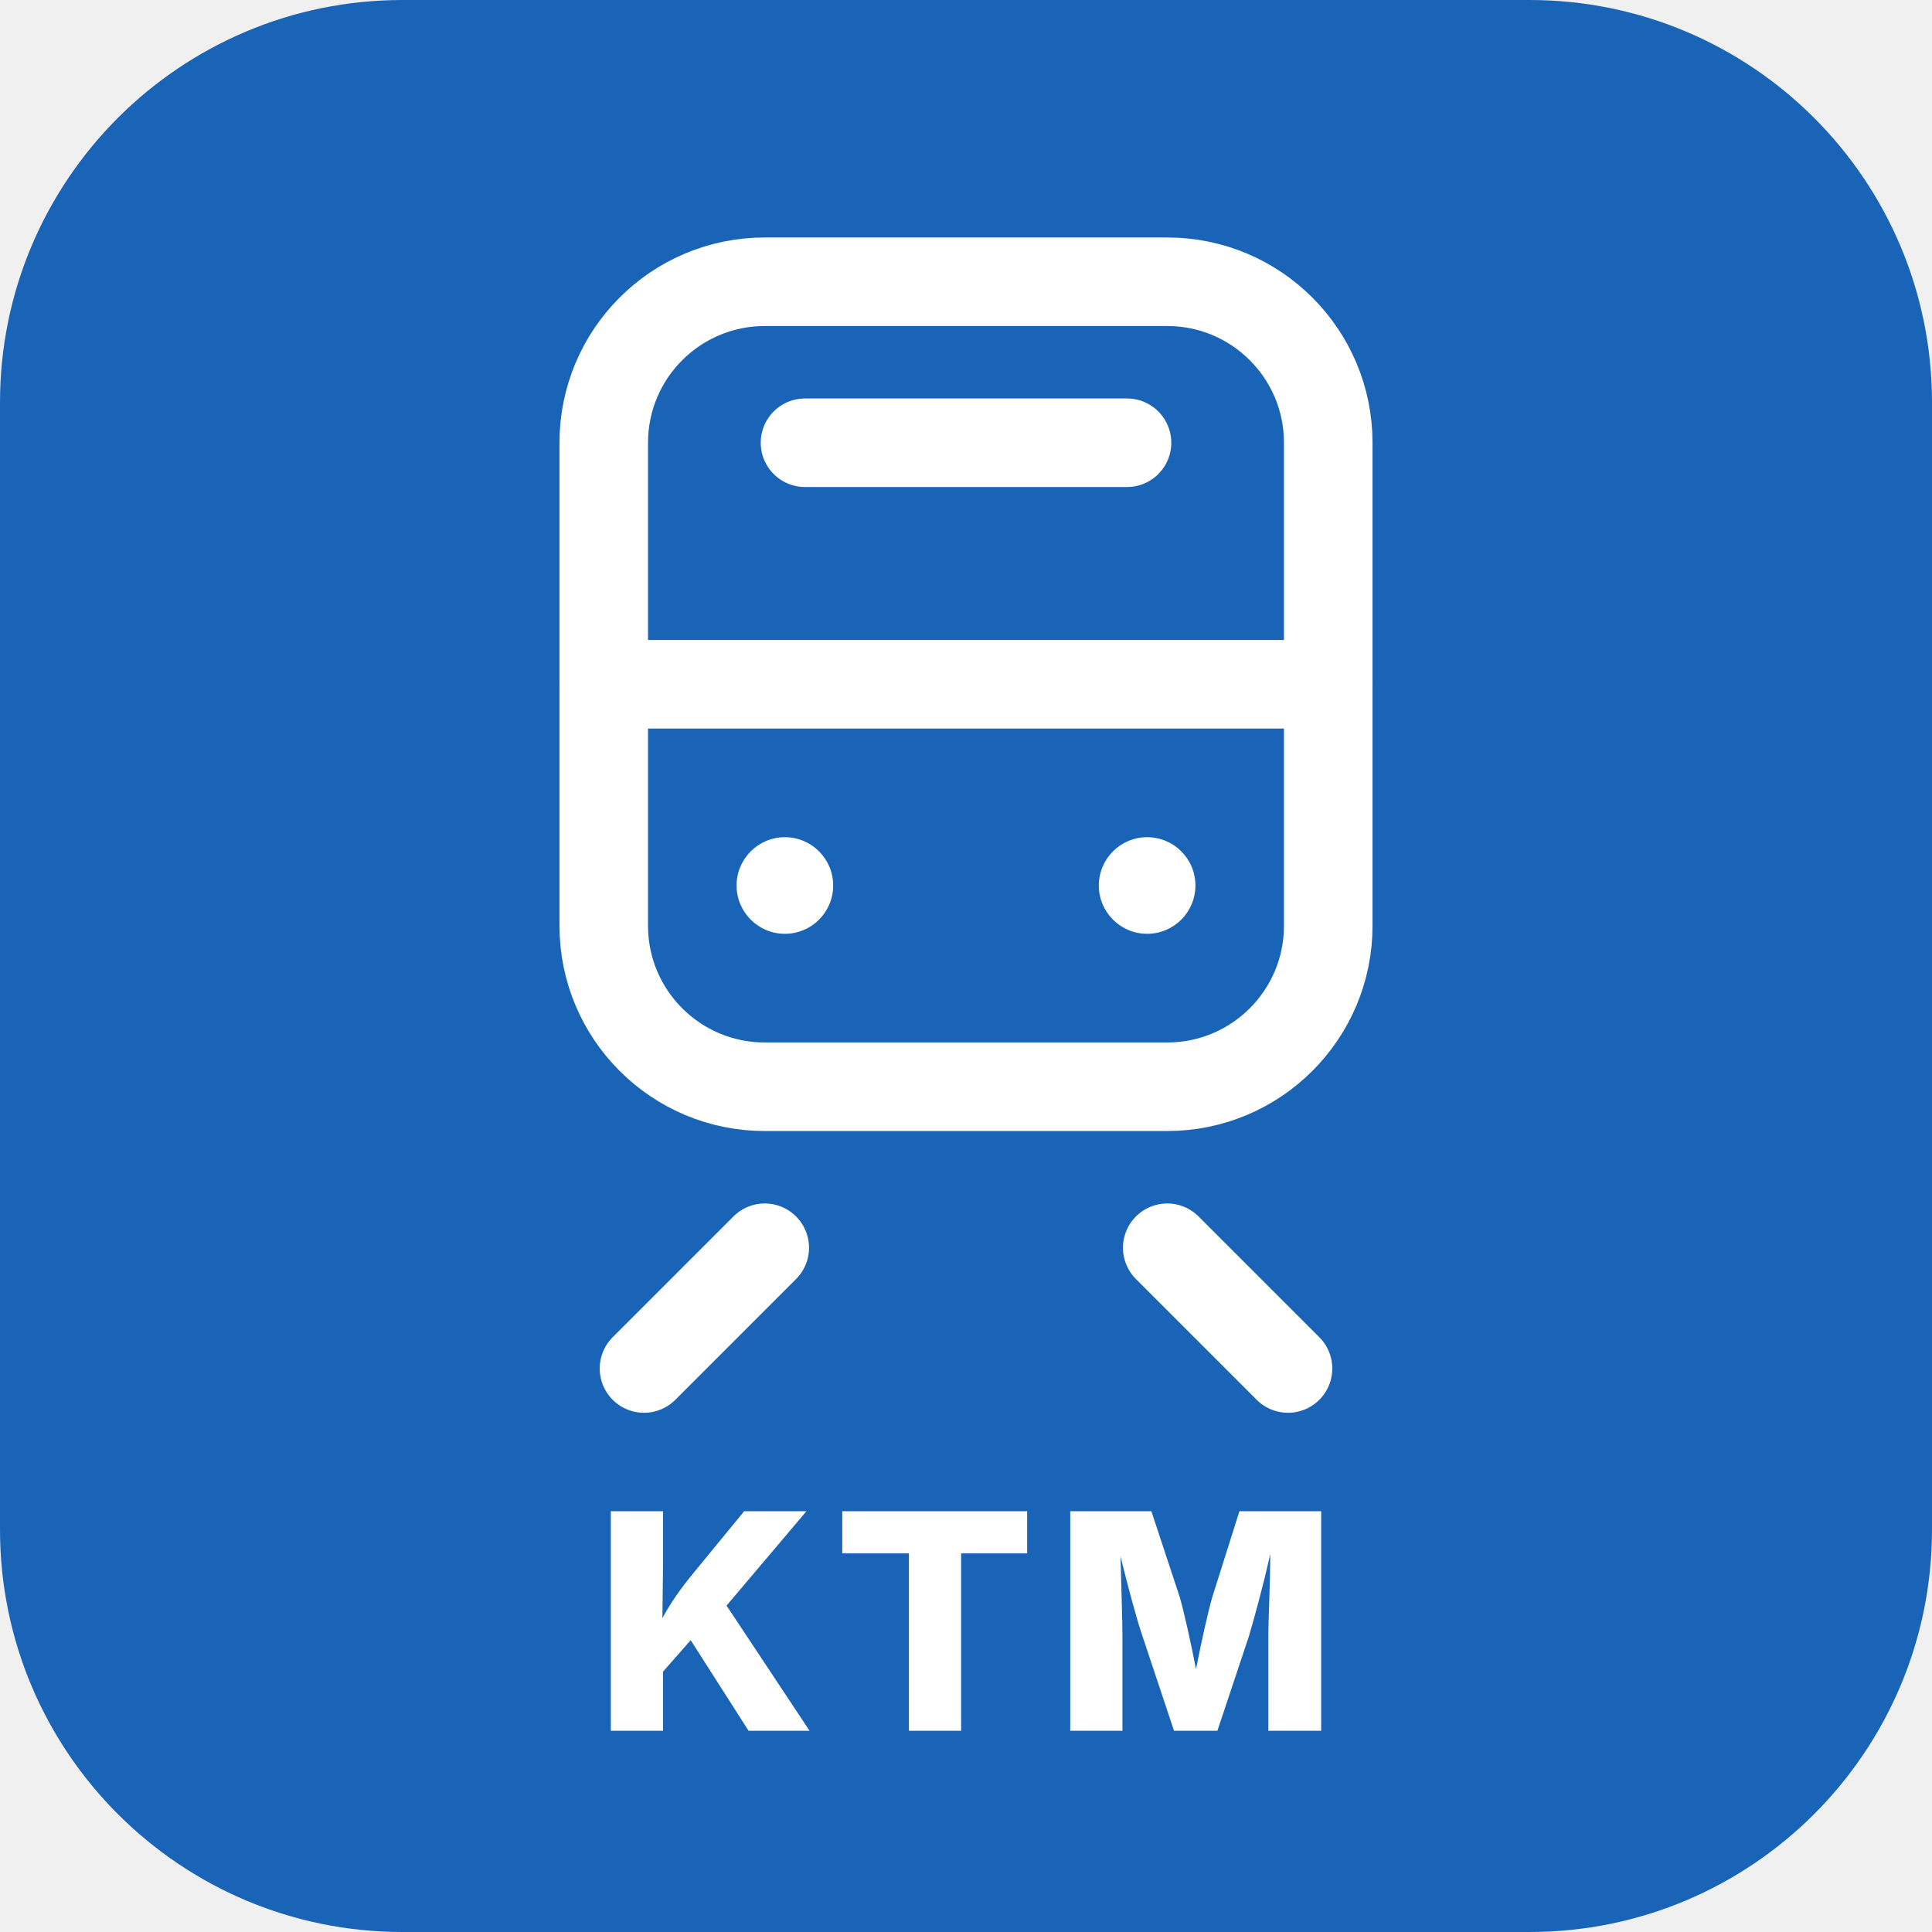
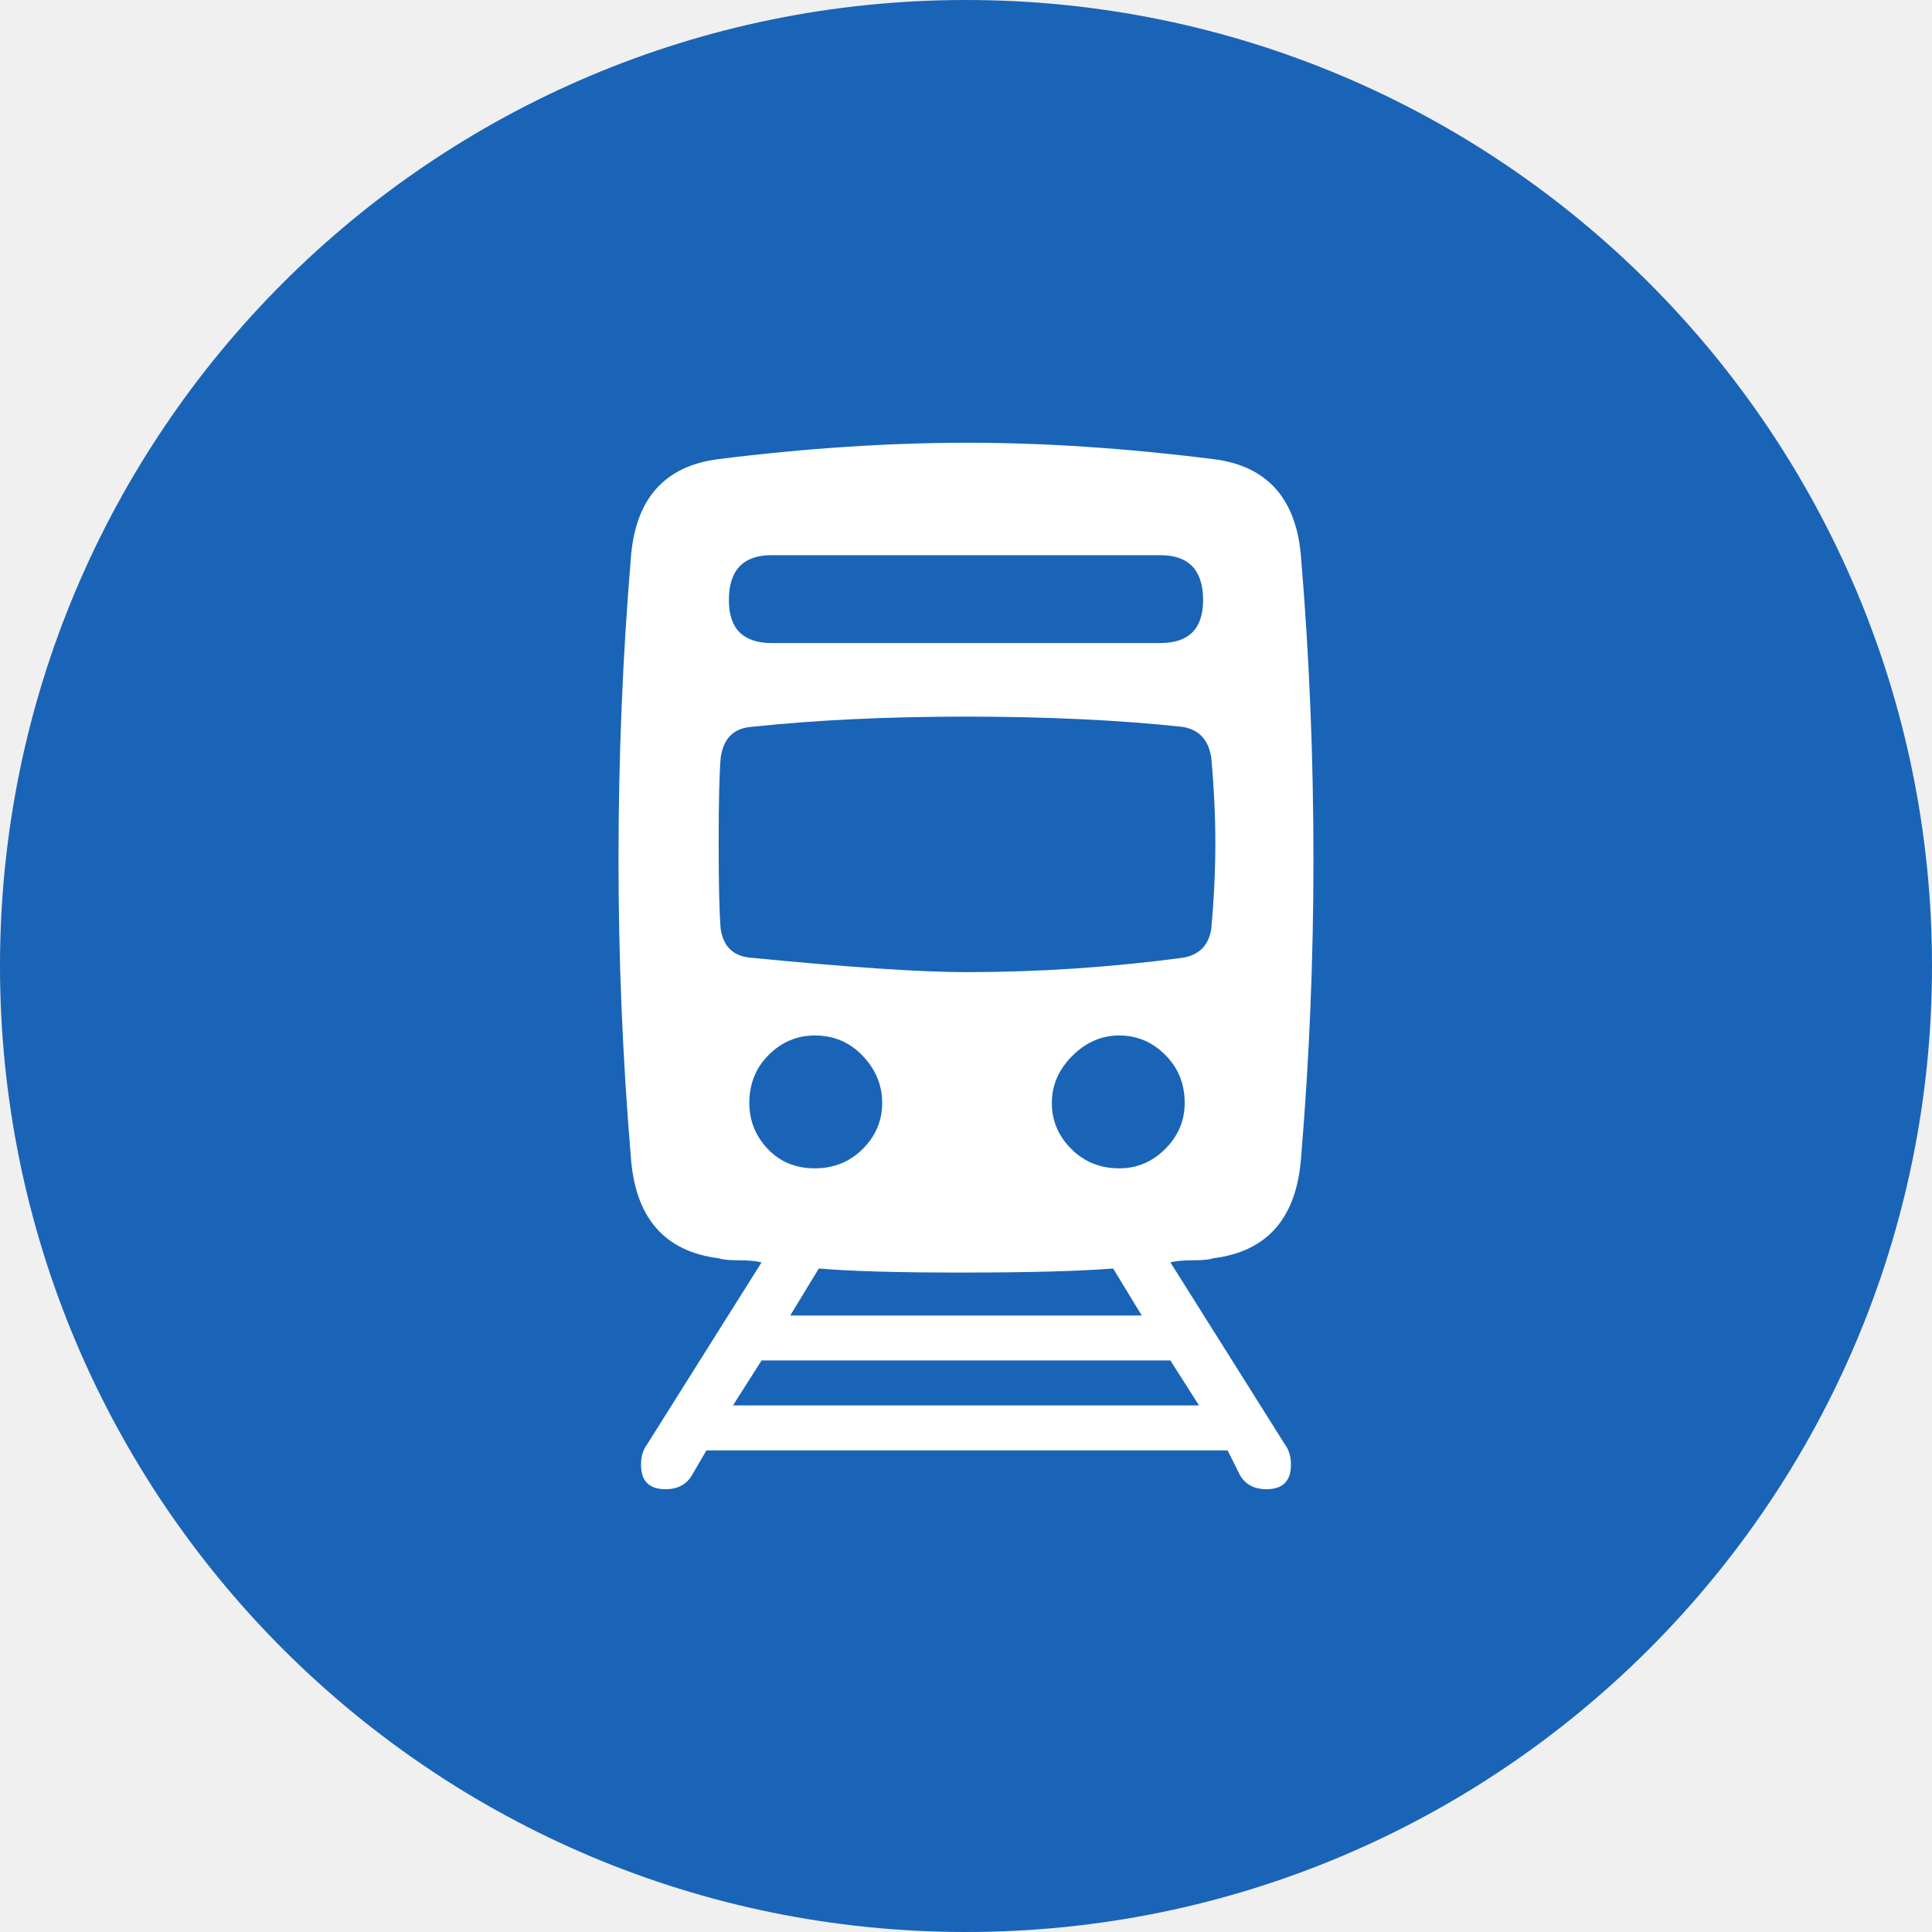
<svg xmlns="http://www.w3.org/2000/svg" viewBox="0 0 48 48" width="48" height="48" role="img" aria-label="KTM Ipoh Line">
-   <rect width="48" height="48" rx="10" fill="#1964B7" />
-   <g fill="none" stroke="#FFFFFF" color="#FFFFFF" stroke-width="2.2" stroke-linecap="round" stroke-linejoin="round">
-     <rect x="15" y="7" width="18" height="20" rx="4" />
-     <path d="M15 17h18M19 31l-3 3M29 31l3 3" />
-     <circle cx="19.5" cy="22" r="1.2" fill="currentColor" stroke="none" />
-     <circle cx="28.5" cy="22" r="1.2" fill="currentColor" stroke="none" />
-     <path d="M20 11h8" />
-   </g>
-   <text x="24" y="43" text-anchor="middle" font-family="Inter, 'Segoe UI', Roboto, Arial, sans-serif" font-size="7.5" font-weight="800" letter-spacing="0.4" fill="#FFFFFF">KTM</text>
+   <circle cx="24" cy="24" r="24" fill="#1964B7" />
+   <path transform="translate(11 11) scale(1.0833)" fill="#FFFFFF" d="M4.688 22.969 L7.312 18.797 Q7.125 18.75 6.797 18.75 Q6.469 18.75 6.328 18.703 Q4.453 18.469 4.312 16.359 Q4.031 12.984 4.031 9.562 Q4.031 6.047 4.312 2.672 Q4.453 0.609 6.328 0.375 Q9.328 0.0 12.047 0.0 Q14.672 0.0 17.672 0.375 Q19.547 0.609 19.688 2.672 Q19.969 6.047 19.969 9.562 Q19.969 12.984 19.688 16.359 Q19.547 18.469 17.672 18.703 Q17.531 18.75 17.203 18.75 Q16.875 18.75 16.688 18.797 L19.312 22.969 Q19.453 23.156 19.453 23.438 Q19.453 24.0 18.891 24.0 Q18.469 24.0 18.281 23.672 L18.0 23.109 L6.047 23.109 L5.719 23.672 Q5.531 24.0 5.109 24.0 Q4.547 24.0 4.547 23.438 Q4.547 23.156 4.688 22.969ZM7.547 4.594 L16.453 4.594 Q17.438 4.594 17.438 3.609 Q17.438 2.578 16.453 2.578 L7.547 2.578 Q6.562 2.578 6.562 3.609 Q6.562 4.594 7.547 4.594ZM12.0 12.141 Q14.484 12.141 16.969 11.812 Q17.531 11.719 17.625 11.156 Q17.719 10.125 17.719 9.188 Q17.719 8.25 17.625 7.219 Q17.531 6.609 16.969 6.516 Q14.766 6.281 12.0 6.281 Q9.281 6.281 7.078 6.516 Q6.469 6.562 6.375 7.219 Q6.328 7.734 6.328 9.188 Q6.328 10.641 6.375 11.156 Q6.469 11.766 7.078 11.812 Q10.453 12.141 12.0 12.141ZM8.531 13.594 Q7.922 13.594 7.476 14.039 Q7.031 14.484 7.031 15.141 Q7.031 15.75 7.453 16.195 Q7.875 16.641 8.532 16.641 Q9.188 16.641 9.633 16.195 Q10.078 15.75 10.078 15.14 Q10.078 14.531 9.633 14.062 Q9.188 13.594 8.531 13.594ZM15.516 16.641 Q16.125 16.641 16.57 16.195 Q17.016 15.75 17.016 15.141 Q17.016 14.484 16.57 14.039 Q16.125 13.594 15.515 13.594 Q14.906 13.594 14.438 14.062 Q13.969 14.531 13.969 15.14 Q13.969 15.75 14.414 16.195 Q14.859 16.641 15.516 16.641ZM11.859 19.031 Q9.703 19.031 8.625 18.938 L7.969 20.016 L16.031 20.016 L15.375 18.938 Q14.203 19.031 11.859 19.031ZM6.656 22.078 L17.344 22.078 L16.688 21.047 L7.312 21.047 L6.656 22.078Z" />
</svg>
